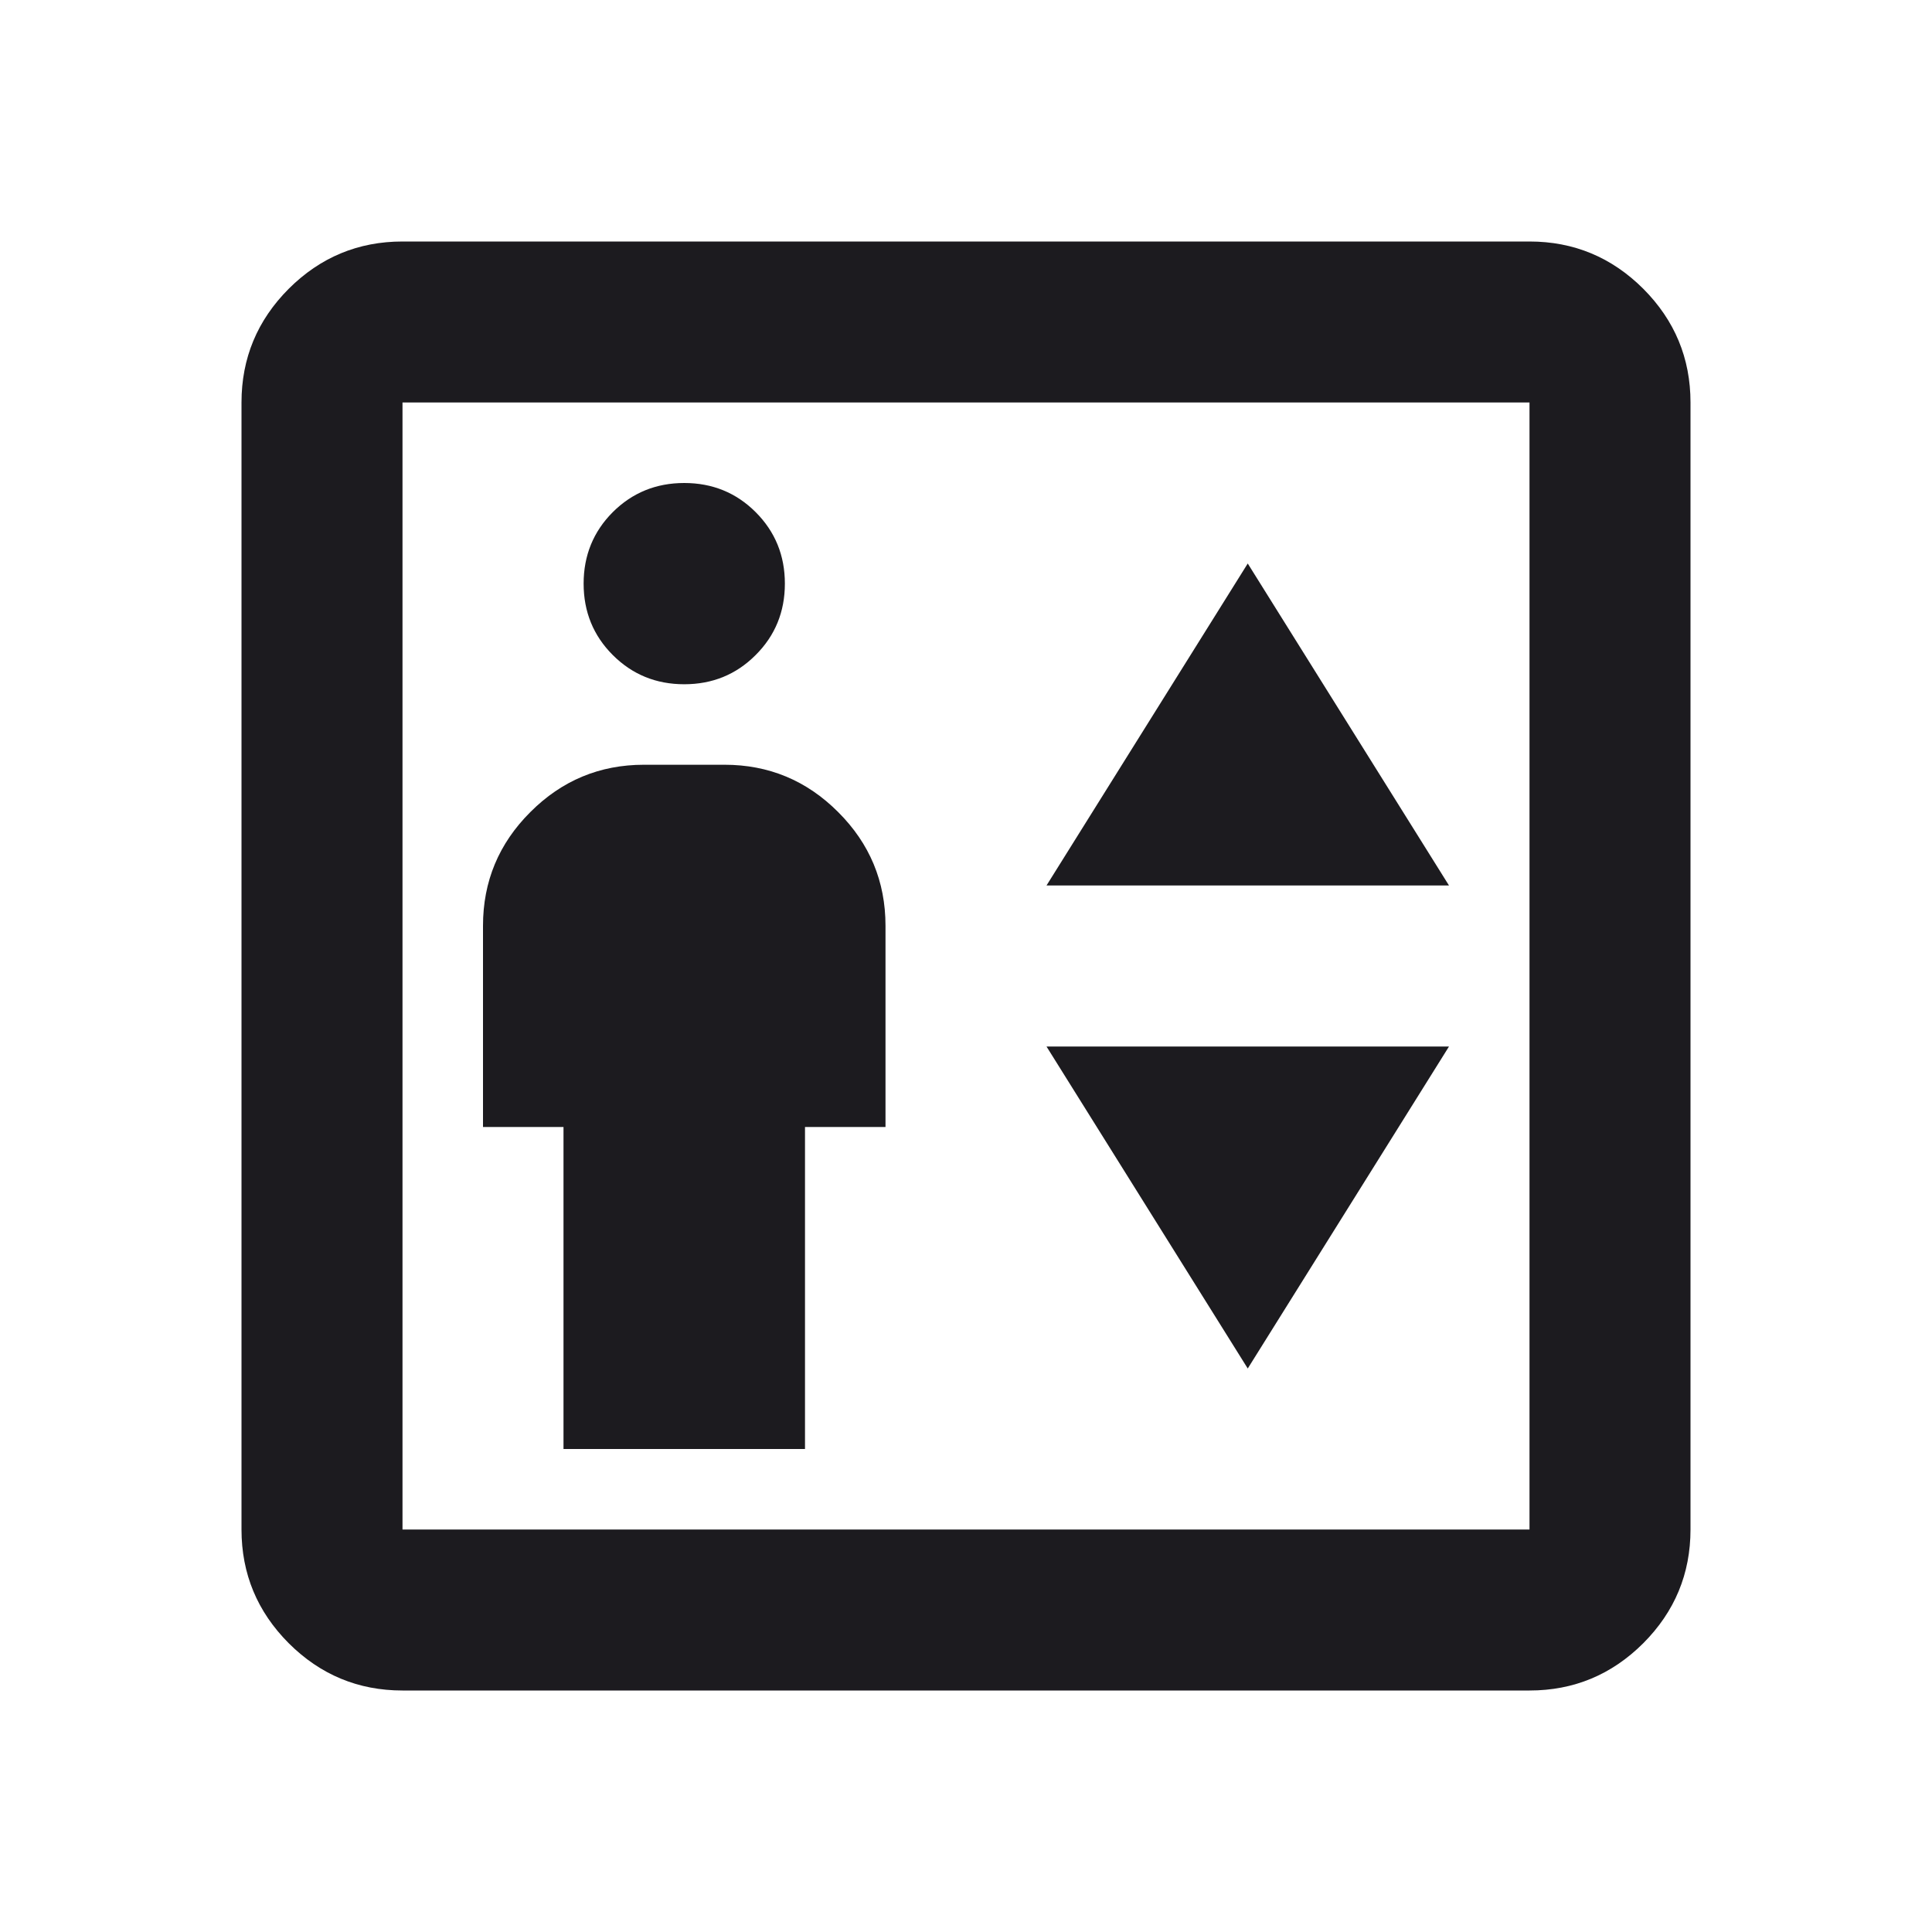
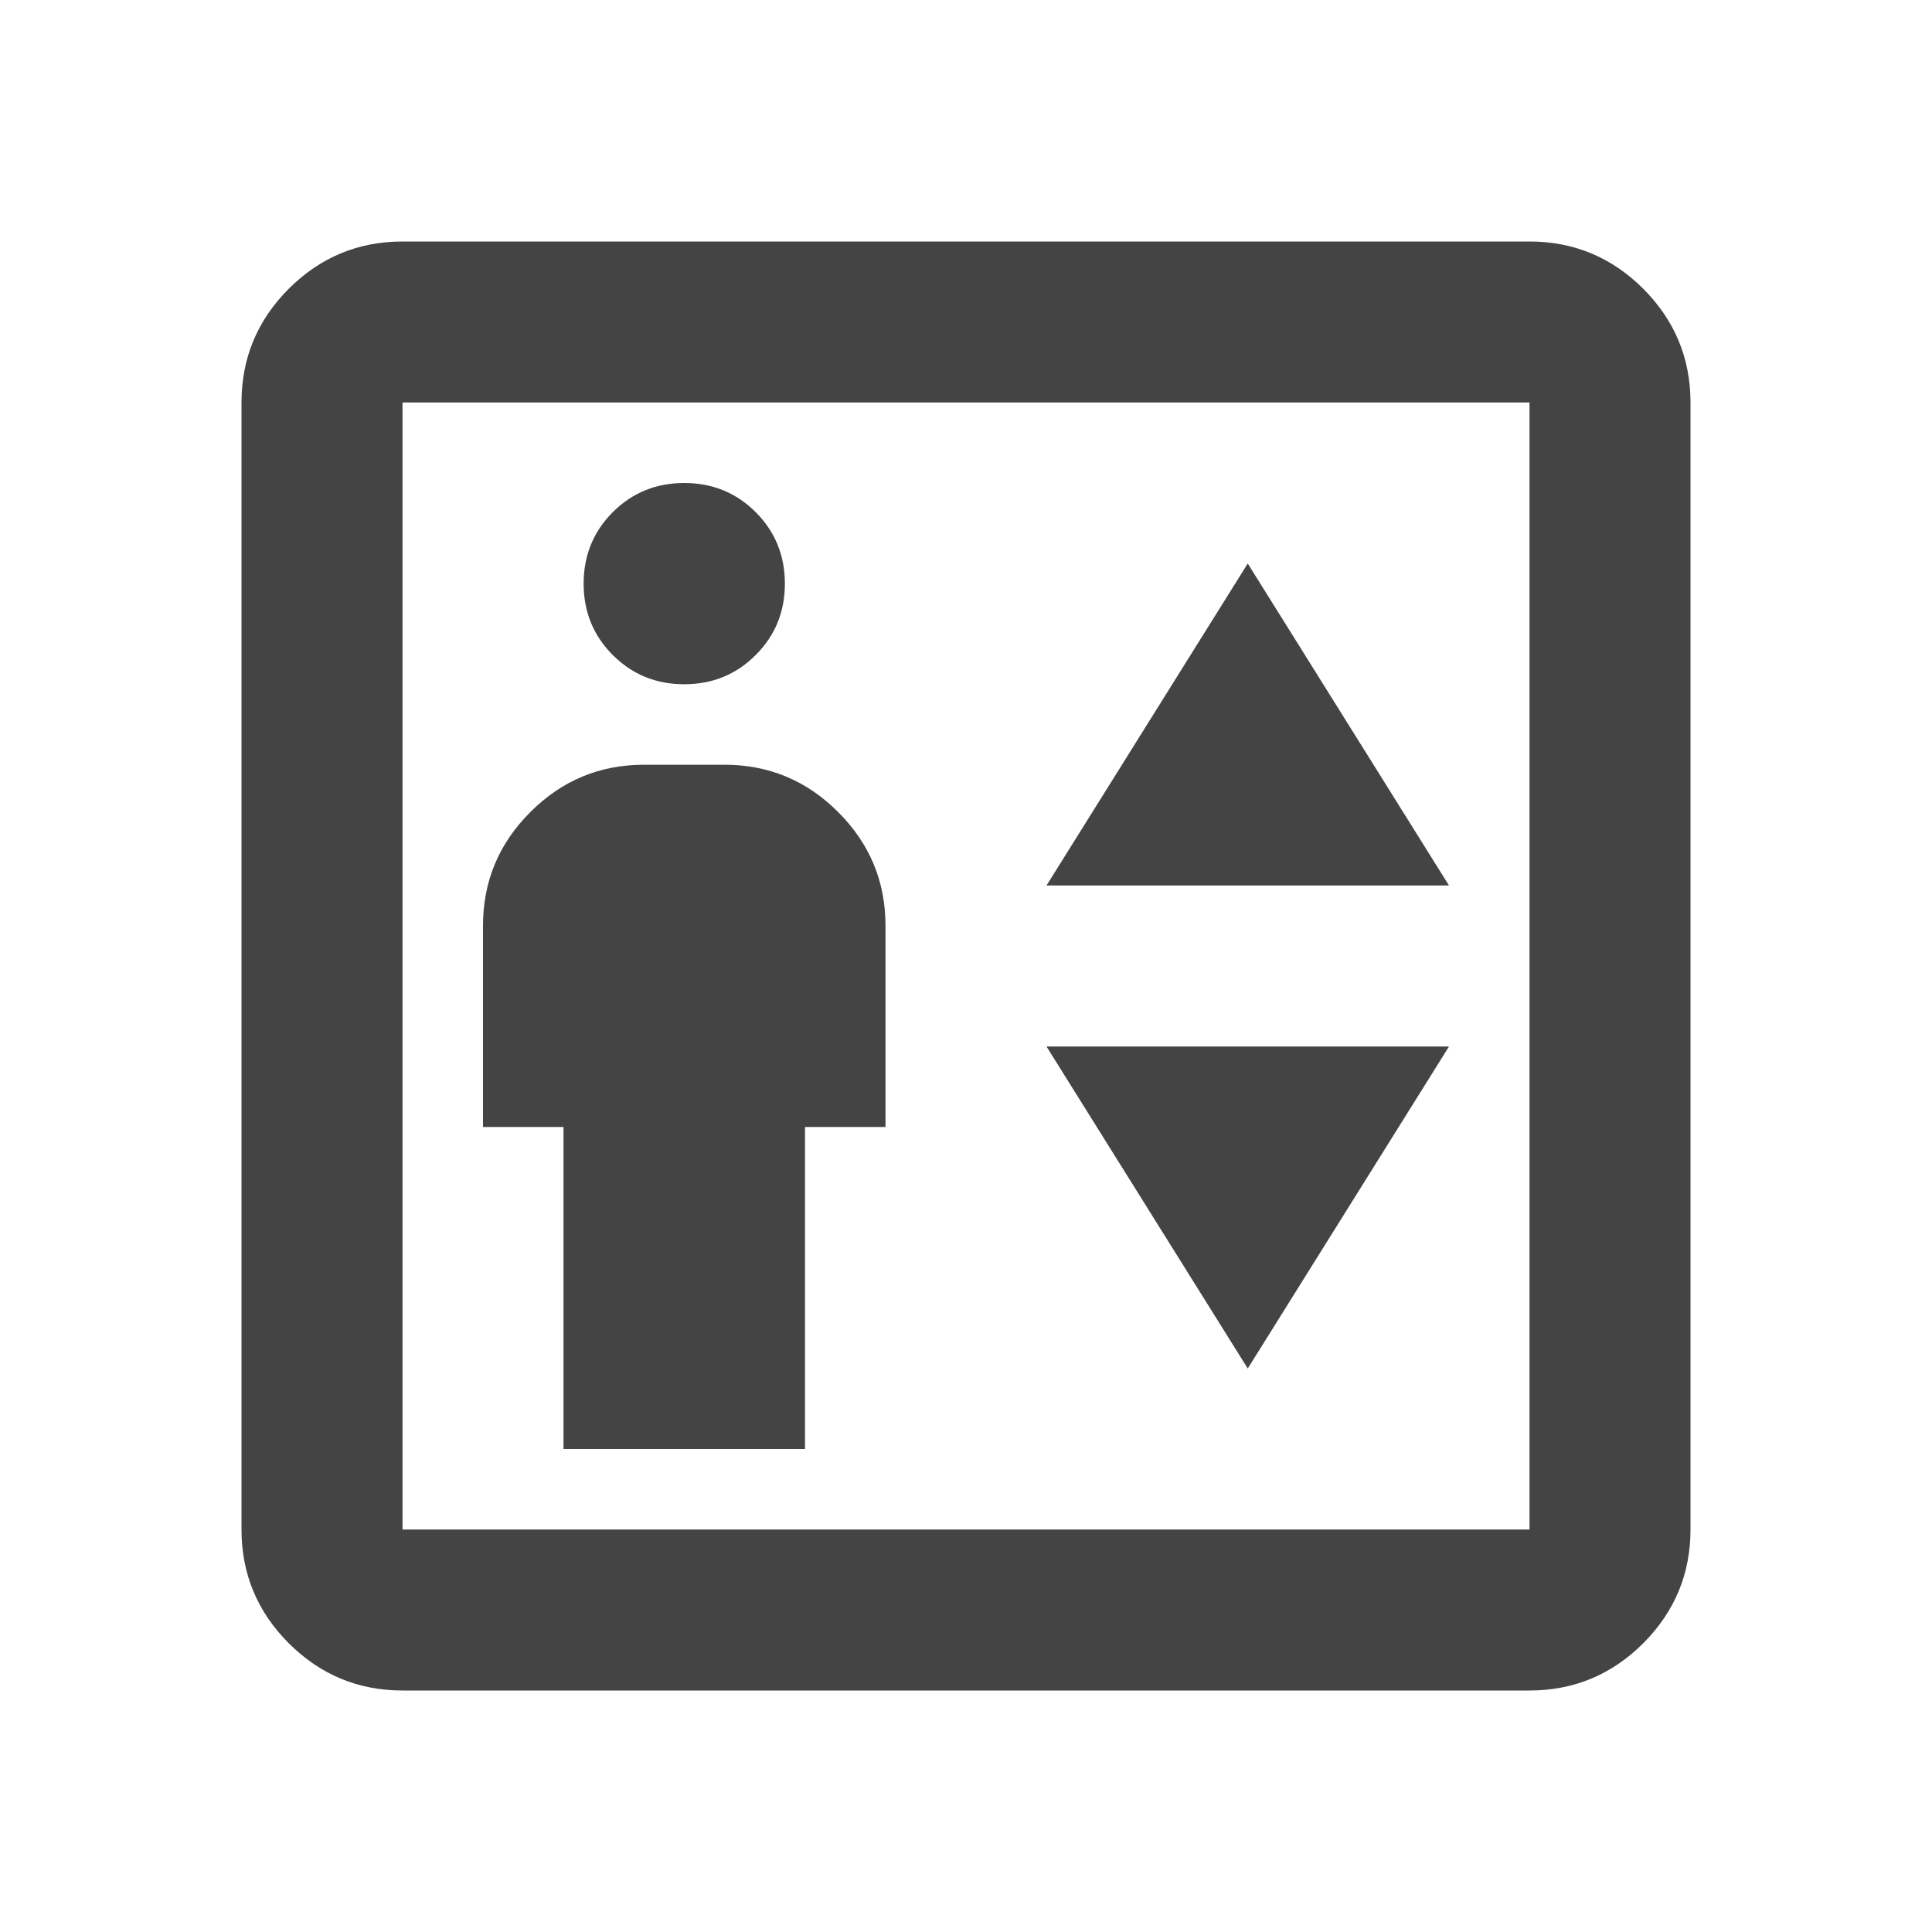
<svg xmlns="http://www.w3.org/2000/svg" width="24" height="24" viewBox="0 0 24 24" fill="none">
  <mask id="mask0_482_408" style="mask-type:alpha" maskUnits="userSpaceOnUse" x="0" y="0" width="24" height="24">
    <rect width="24" height="24" fill="#D9D9D9" />
  </mask>
  <g mask="url(#mask0_482_408)">
-     <path d="M7 18H10V14H11V11.5C11 10.95 10.804 10.479 10.412 10.088C10.021 9.696 9.55 9.5 9 9.5H8C7.45 9.5 6.979 9.696 6.588 10.088C6.196 10.479 6 10.95 6 11.5V14H7V18ZM8.5 8.5C8.85 8.5 9.146 8.379 9.387 8.137C9.629 7.896 9.75 7.6 9.75 7.25C9.75 6.9 9.629 6.604 9.387 6.362C9.146 6.121 8.85 6 8.5 6C8.15 6 7.854 6.121 7.612 6.362C7.371 6.604 7.25 6.9 7.25 7.25C7.25 7.6 7.371 7.896 7.612 8.137C7.854 8.379 8.15 8.5 8.5 8.5ZM13 11H18L15.5 7L13 11ZM15.5 17L18 13H13L15.5 17ZM5 21C4.45 21 3.979 20.804 3.587 20.413C3.196 20.021 3 19.55 3 19V5C3 4.45 3.196 3.979 3.587 3.587C3.979 3.196 4.45 3 5 3H19C19.55 3 20.021 3.196 20.413 3.587C20.804 3.979 21 4.45 21 5V19C21 19.55 20.804 20.021 20.413 20.413C20.021 20.804 19.55 21 19 21H5ZM5 19H19V5H5V19Z" fill="#1C1B1F" />
+     <path d="M7 18H10V14H11V11.5C11 10.95 10.804 10.479 10.412 10.088C10.021 9.696 9.55 9.5 9 9.5H8C7.45 9.5 6.979 9.696 6.588 10.088C6.196 10.479 6 10.95 6 11.5V14H7V18ZM8.5 8.5C8.85 8.5 9.146 8.379 9.387 8.137C9.629 7.896 9.75 7.6 9.75 7.25C9.75 6.9 9.629 6.604 9.387 6.362C9.146 6.121 8.85 6 8.5 6C8.15 6 7.854 6.121 7.612 6.362C7.371 6.604 7.25 6.9 7.25 7.25C7.25 7.6 7.371 7.896 7.612 8.137C7.854 8.379 8.15 8.5 8.5 8.5ZM13 11H18L15.5 7L13 11ZM15.5 17L18 13H13L15.5 17ZM5 21C4.45 21 3.979 20.804 3.587 20.413C3.196 20.021 3 19.55 3 19V5C3 4.45 3.196 3.979 3.587 3.587C3.979 3.196 4.45 3 5 3H19C19.55 3 20.021 3.196 20.413 3.587C20.804 3.979 21 4.45 21 5V19C21 19.55 20.804 20.021 20.413 20.413C20.021 20.804 19.55 21 19 21H5ZM5 19H19V5H5V19Z" fill="#444444" />
  </g>
</svg>
